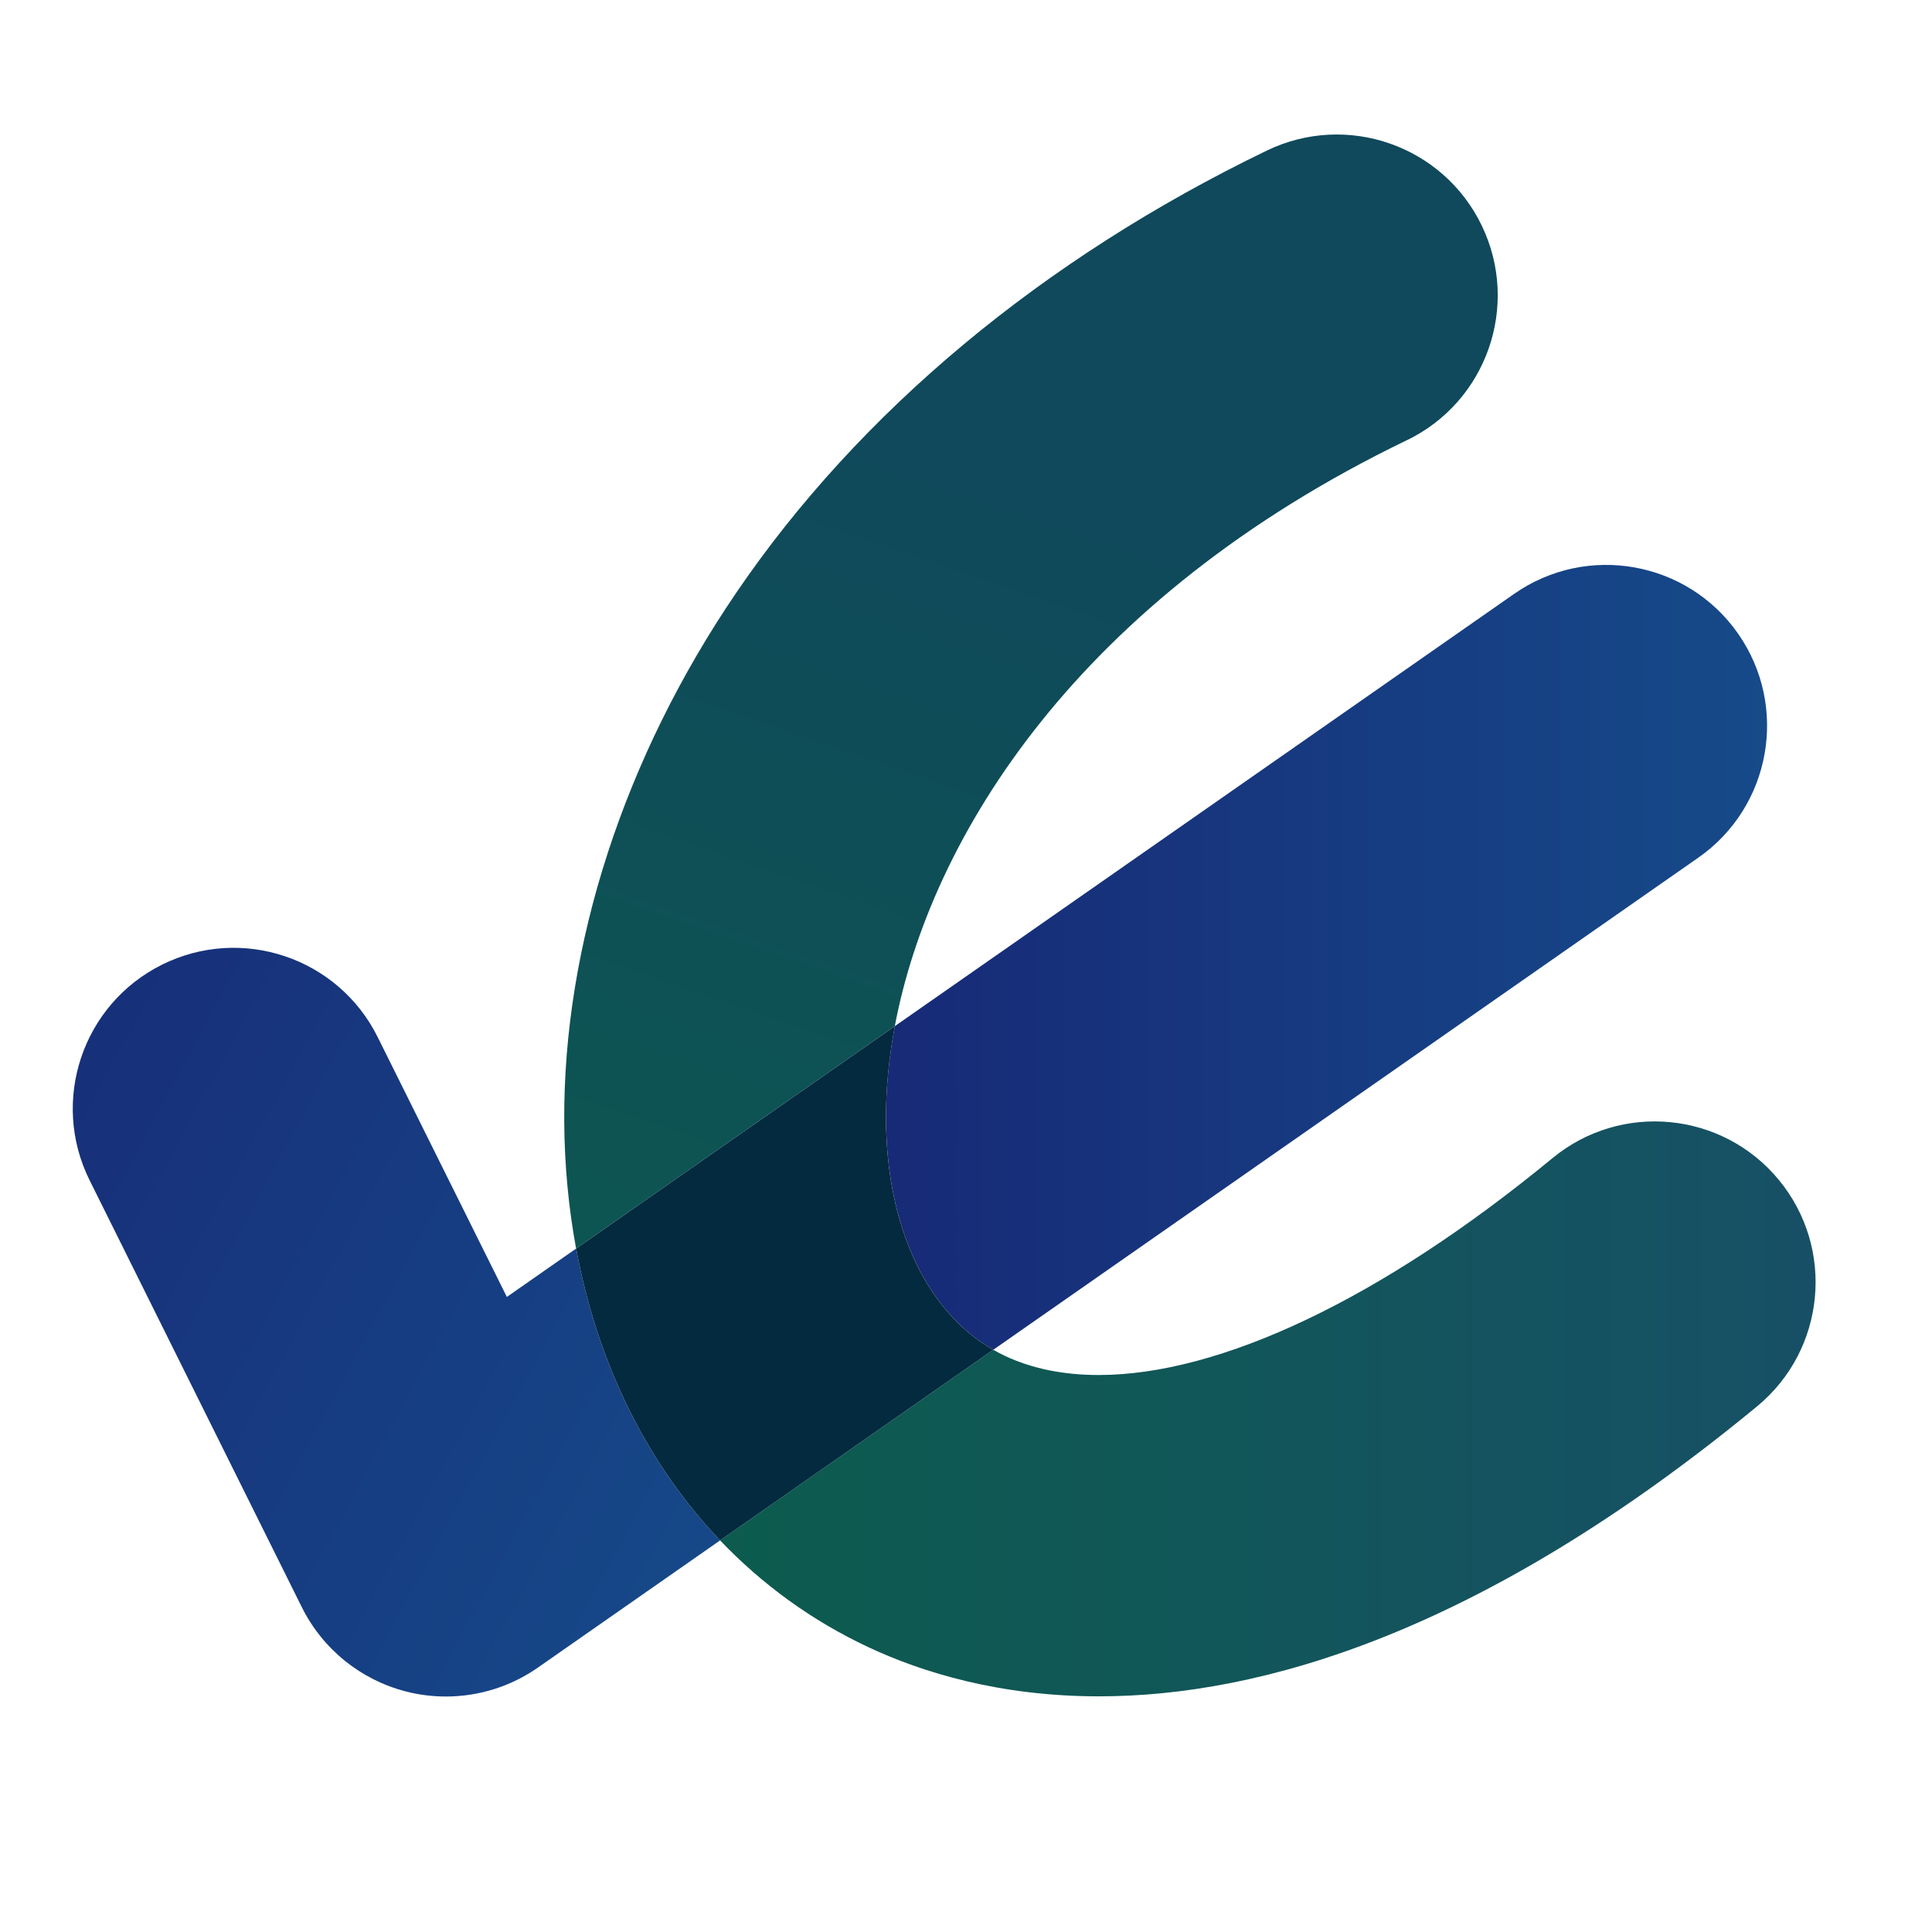
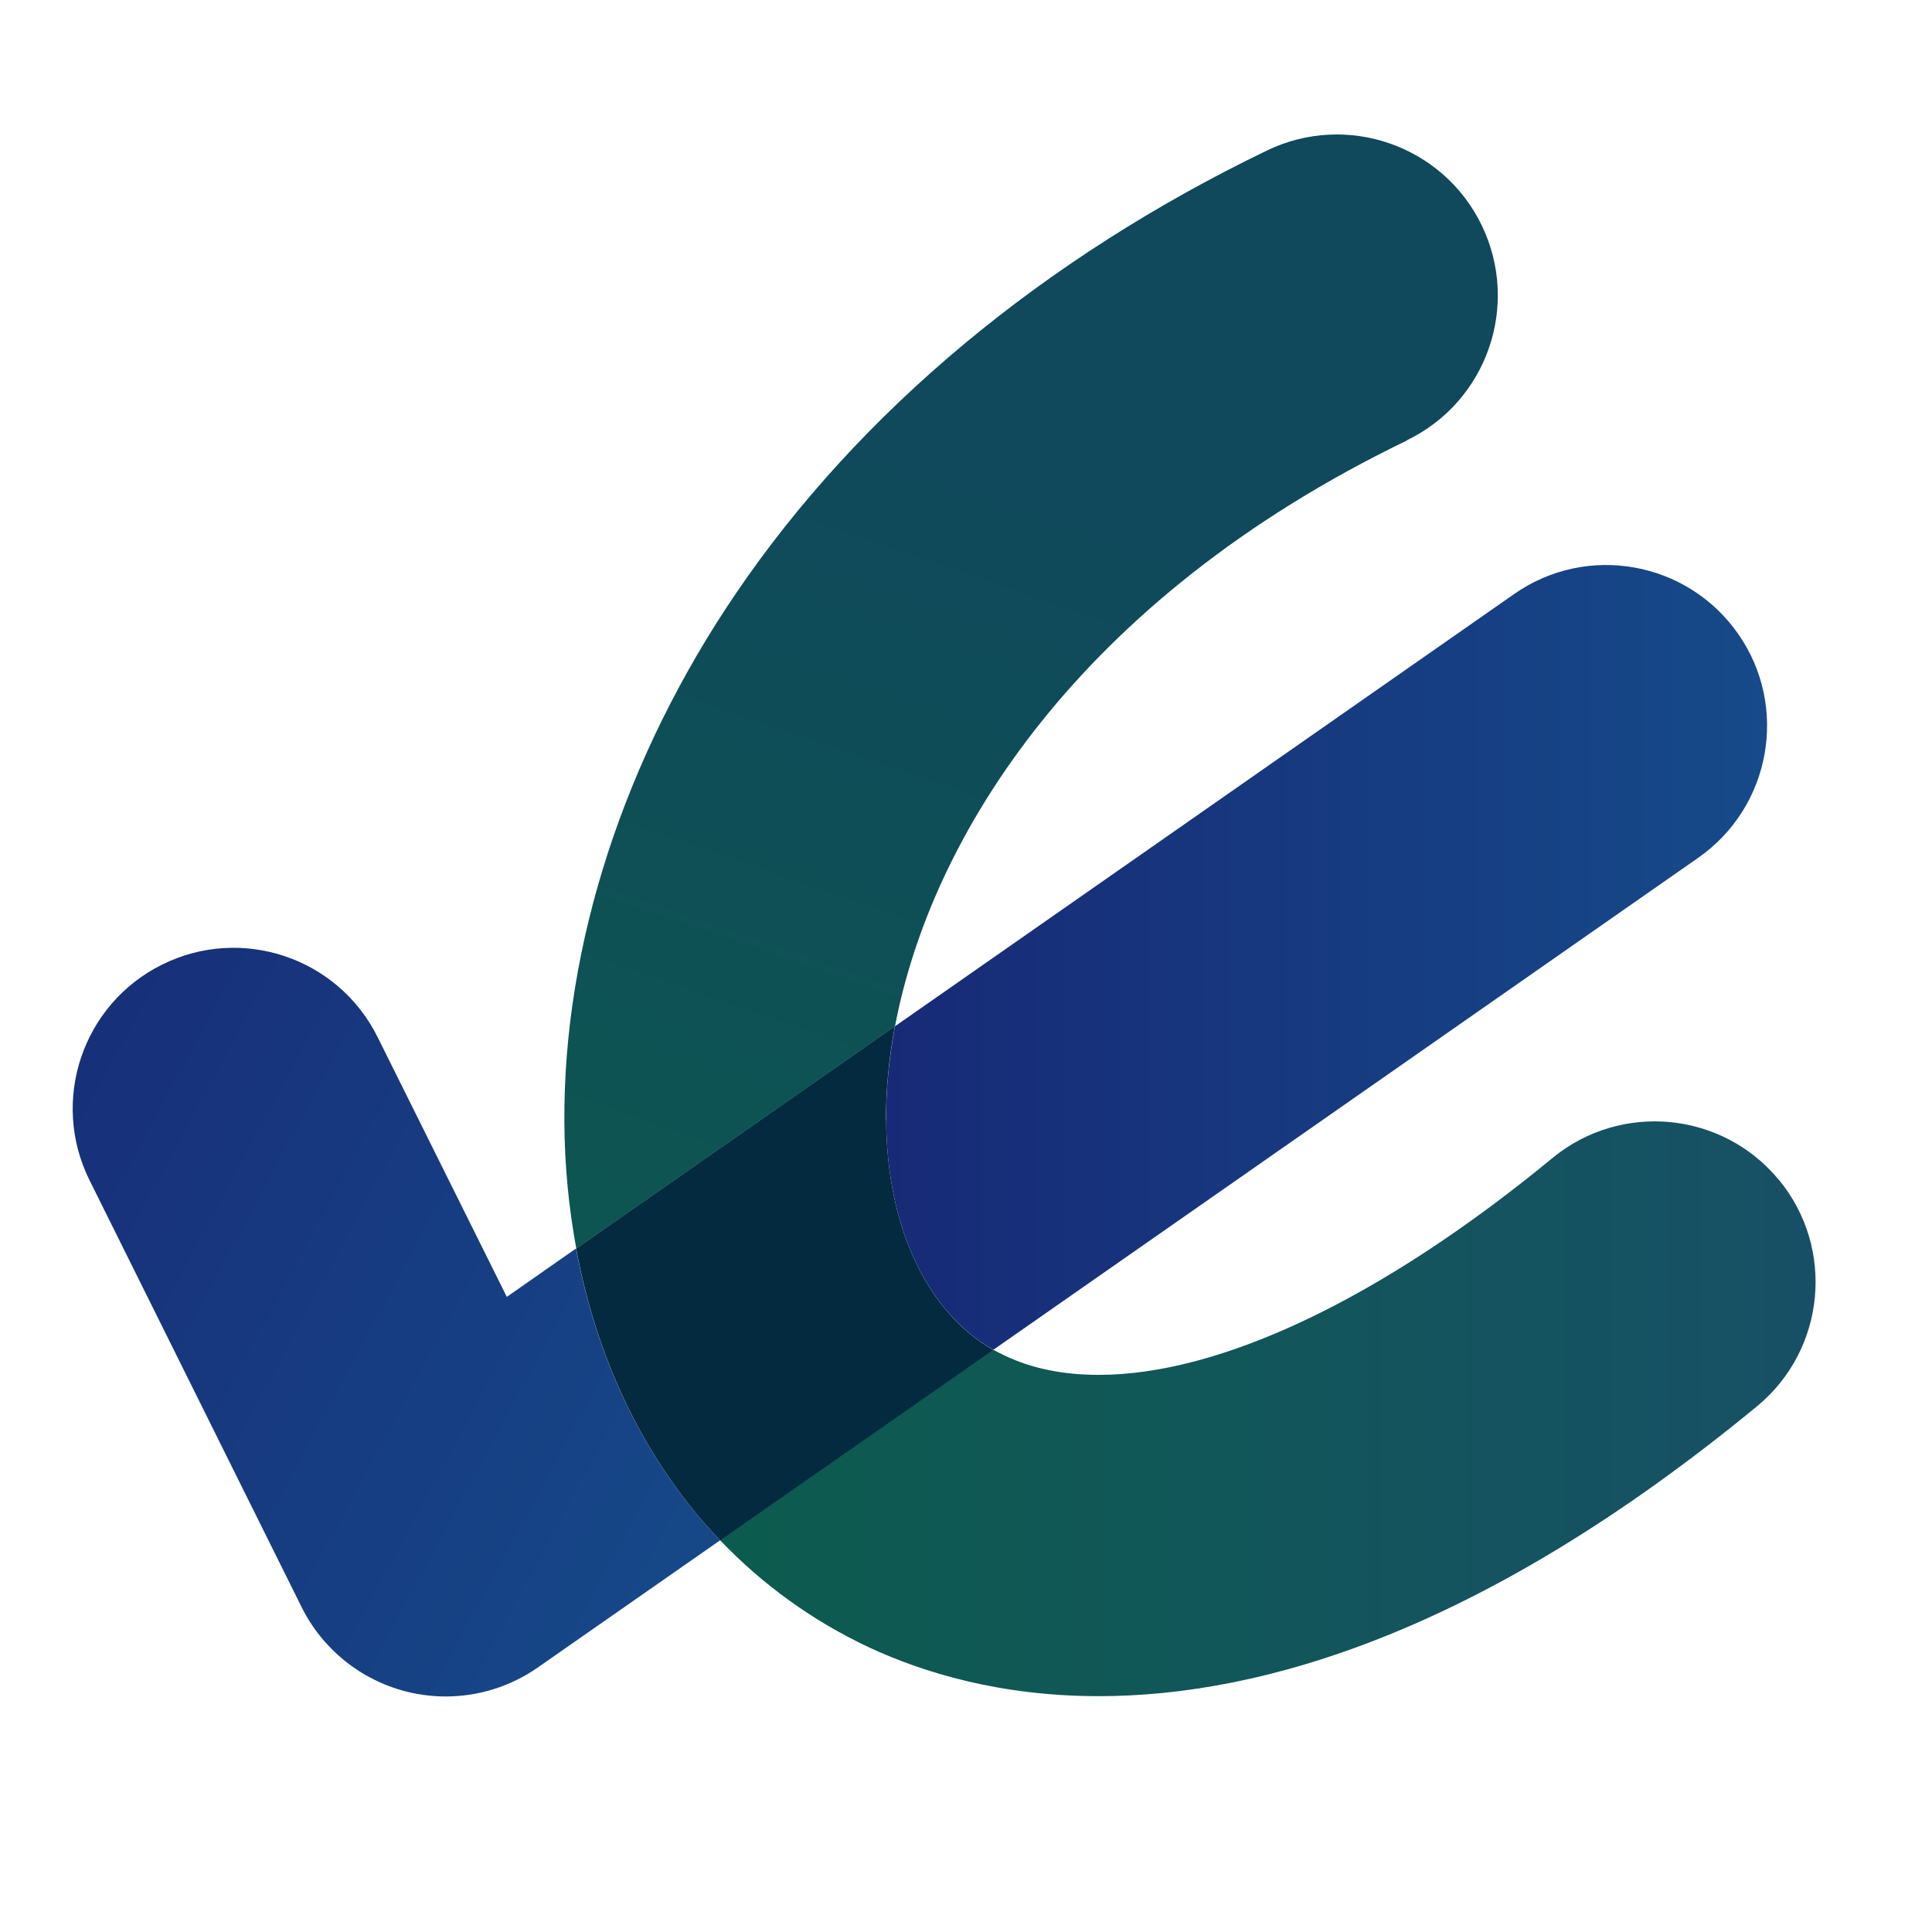
- <svg xmlns="http://www.w3.org/2000/svg" width="527.55" height="527.55" viewBox="0 0 527.55 527.55">
+ <svg xmlns="http://www.w3.org/2000/svg" id="a" width="127.96" height="127.96" viewBox="0 0 127.96 127.96">
  <defs>
    <style>.h{fill:url(#f);}.i{fill:url(#g);}.j{fill:url(#d);}.k{fill:url(#e);}.l{fill:none;}.m{fill:#032a3f;}</style>
-     <linearGradient id="d" x1="-4.33" y1="308.65" x2="196.79" y2="417.13" gradientTransform="matrix(1, 0, 0, 1, 0, 0)" gradientUnits="userSpaceOnUse">
+     <linearGradient id="d" x1="-1.05" y1="329.02" x2="47.73" y2="355.34" gradientTransform="translate(0 -254.16)" gradientUnits="userSpaceOnUse">
      <stop offset="0" stop-color="#172e79" />
      <stop offset="1" stop-color="#164888" />
    </linearGradient>
-     <linearGradient id="e" x1="241.92" y1="261.41" x2="482.52" y2="261.41" gradientTransform="matrix(1, 0, 0, 1, 0, 0)" gradientUnits="userSpaceOnUse">
+     <linearGradient id="e" x1="58.68" y1="317.57" x2="117.04" y2="317.57" gradientTransform="translate(0 -254.16)" gradientUnits="userSpaceOnUse">
      <stop offset="0" stop-color="#172a77" />
      <stop offset="1" stop-color="#164a89" />
    </linearGradient>
-     <linearGradient id="f" x1="196.64" y1="384.71" x2="495.78" y2="384.71" gradientTransform="matrix(1, 0, 0, 1, 0, 0)" gradientUnits="userSpaceOnUse">
+     <linearGradient id="f" x1="47.69" y1="347.47" x2="120.24" y2="347.47" gradientTransform="translate(0 -254.16)" gradientUnits="userSpaceOnUse">
      <stop offset="0" stop-color="#0c5b4e" />
      <stop offset="1" stop-color="#175066" />
    </linearGradient>
-     <linearGradient id="g" x1="295.31" y1="137.52" x2="185.11" y2="458.52" gradientTransform="matrix(1, 0, 0, 1, 0, 0)" gradientUnits="userSpaceOnUse">
+     <linearGradient id="g" x1="71.63" y1="287.52" x2="44.9" y2="365.38" gradientTransform="translate(0 -254.16)" gradientUnits="userSpaceOnUse">
      <stop offset="0" stop-color="#0f495b" />
      <stop offset="1" stop-color="#0c5b4e" />
    </linearGradient>
  </defs>
-   <g id="a" />
  <g id="b">
    <g id="c">
      <g>
-         <path class="j" d="M138.4,354.14l-35.27-70.95c-10.8-21.72-37.16-30.58-58.88-19.78-21.72,10.8-30.58,37.16-19.78,58.88l57.95,116.58c5.69,11.44,16.08,19.84,28.46,23.01,3.59,.92,7.24,1.37,10.87,1.37,8.91,0,17.7-2.71,25.14-7.91l49.74-34.72c-19.9-20.86-33.47-48.22-39.31-79.69l-18.92,13.21Z" />
-         <path class="k" d="M271.22,368.57l192.51-134.37c19.89-13.88,24.76-41.27,10.88-61.16-13.88-19.89-41.26-24.76-61.16-10.88l-169.1,118.03c-1.69,8.96-2.47,17.5-2.42,25.46,.18,29.33,11.06,52.51,29.29,62.92Z" />
-         <path class="h" d="M485.75,322.21c-15.42-18.72-43.11-21.4-61.83-5.97-46.69,38.46-90.83,59.23-123.92,59.22-9.51,0-18.11-1.71-25.58-5.22-1.09-.51-2.16-1.08-3.21-1.67l-74.58,52.05c11.5,12.05,25.09,21.95,40.54,29.18,14.71,6.89,35.79,13.4,62.9,13.4,44.33,0,104.76-17.43,179.7-79.17,18.72-15.42,21.4-43.11,5.97-61.83Z" />
-         <path class="i" d="M384.14,120.22c21.84-10.55,31-36.81,20.45-58.66-10.55-21.84-36.81-31-58.66-20.45-61.13,29.53-111.23,71.28-144.89,120.74-30.58,44.94-47.26,96.2-46.97,144.33,.07,12.02,1.18,23.64,3.24,34.75l87.03-60.74c9.73-51.51,49.92-116.57,139.79-159.98Z" />
-         <path class="m" d="M241.93,305.65c-.05-7.95,.73-16.5,2.42-25.46l-87.03,60.74c5.84,31.47,19.42,58.83,39.31,79.69l74.58-52.05c-18.23-10.41-29.11-33.59-29.29-62.92Z" />
+         <path class="j" d="M33.57,85.9l-8.56-17.21c-2.62-5.27-9.01-7.42-14.28-4.8-5.27,2.62-7.42,9.01-4.8,14.28l14.05,28.28c1.38,2.77,3.9,4.81,6.91,5.58,.87,.22,1.75,.33,2.63,.33,2.16,0,4.3-.66,6.1-1.92l12.07-8.42c-4.83-5.06-8.12-11.7-9.54-19.33l-4.59,3.21h0Z" />
+         <path class="k" d="M65.79,89.4l46.69-32.59c4.82-3.37,6.01-10.01,2.64-14.83s-10.01-6.01-14.83-2.64l-41.01,28.63c-.41,2.17-.6,4.25-.59,6.17,.04,7.11,2.68,12.74,7.1,15.26h0Z" />
+         <path class="h" d="M117.82,78.15c-3.74-4.54-10.46-5.19-15-1.45-11.33,9.33-22.03,14.37-30.06,14.36-2.31,0-4.39-.41-6.2-1.27-.26-.12-.52-.26-.78-.4l-18.09,12.62c2.79,2.92,6.09,5.32,9.83,7.08,3.57,1.67,8.68,3.25,15.26,3.25,10.75,0,25.41-4.23,43.59-19.2,4.54-3.74,5.19-10.46,1.45-15h0Z" />
+         <path class="i" d="M93.18,29.16c5.3-2.56,7.52-8.93,4.96-14.23-2.56-5.3-8.93-7.52-14.23-4.96-14.83,7.16-26.98,17.29-35.14,29.29-7.42,10.9-11.46,23.34-11.39,35.01,.01,2.91,.29,5.73,.79,8.43l21.11-14.73c2.36-12.49,12.11-28.27,33.91-38.8h0Z" />
+         <path class="m" d="M58.68,74.14c0-1.93,.18-4,.59-6.17l-21.11,14.73c1.42,7.63,4.71,14.27,9.54,19.33l18.09-12.62c-4.42-2.53-7.06-8.15-7.1-15.26h0Z" />
      </g>
-       <rect class="l" width="527.55" height="527.55" />
+       <rect class="l" width="127.96" height="127.96" />
    </g>
  </g>
</svg>
